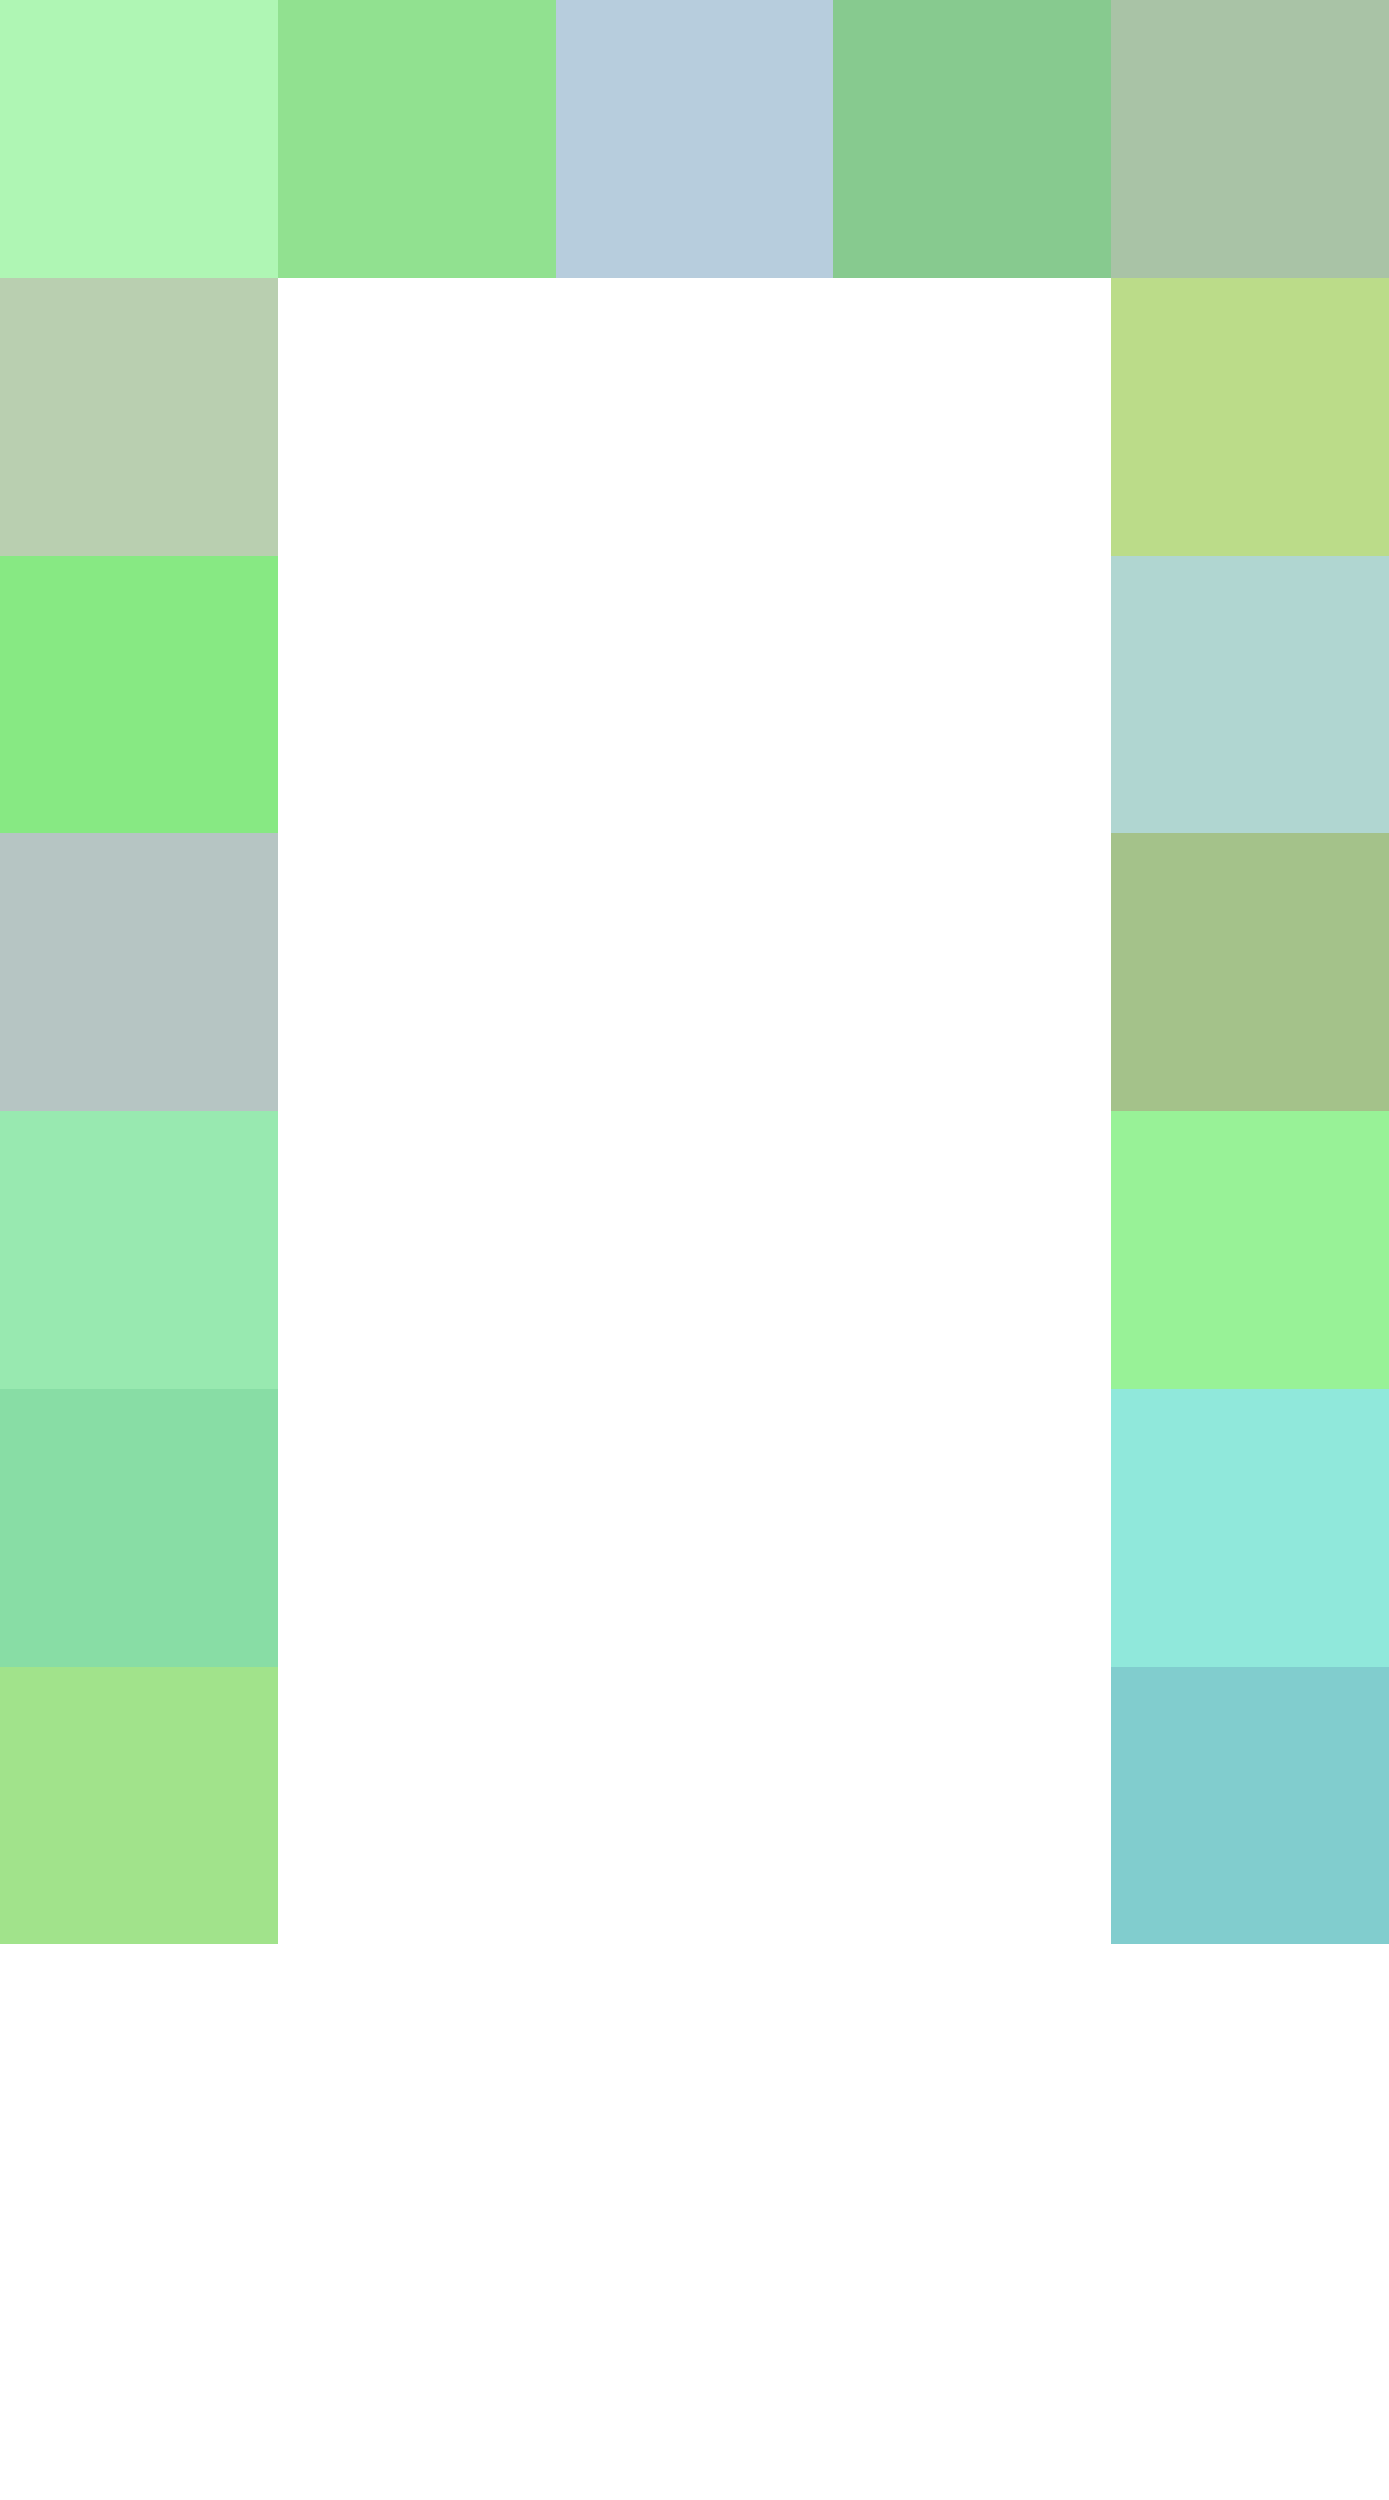
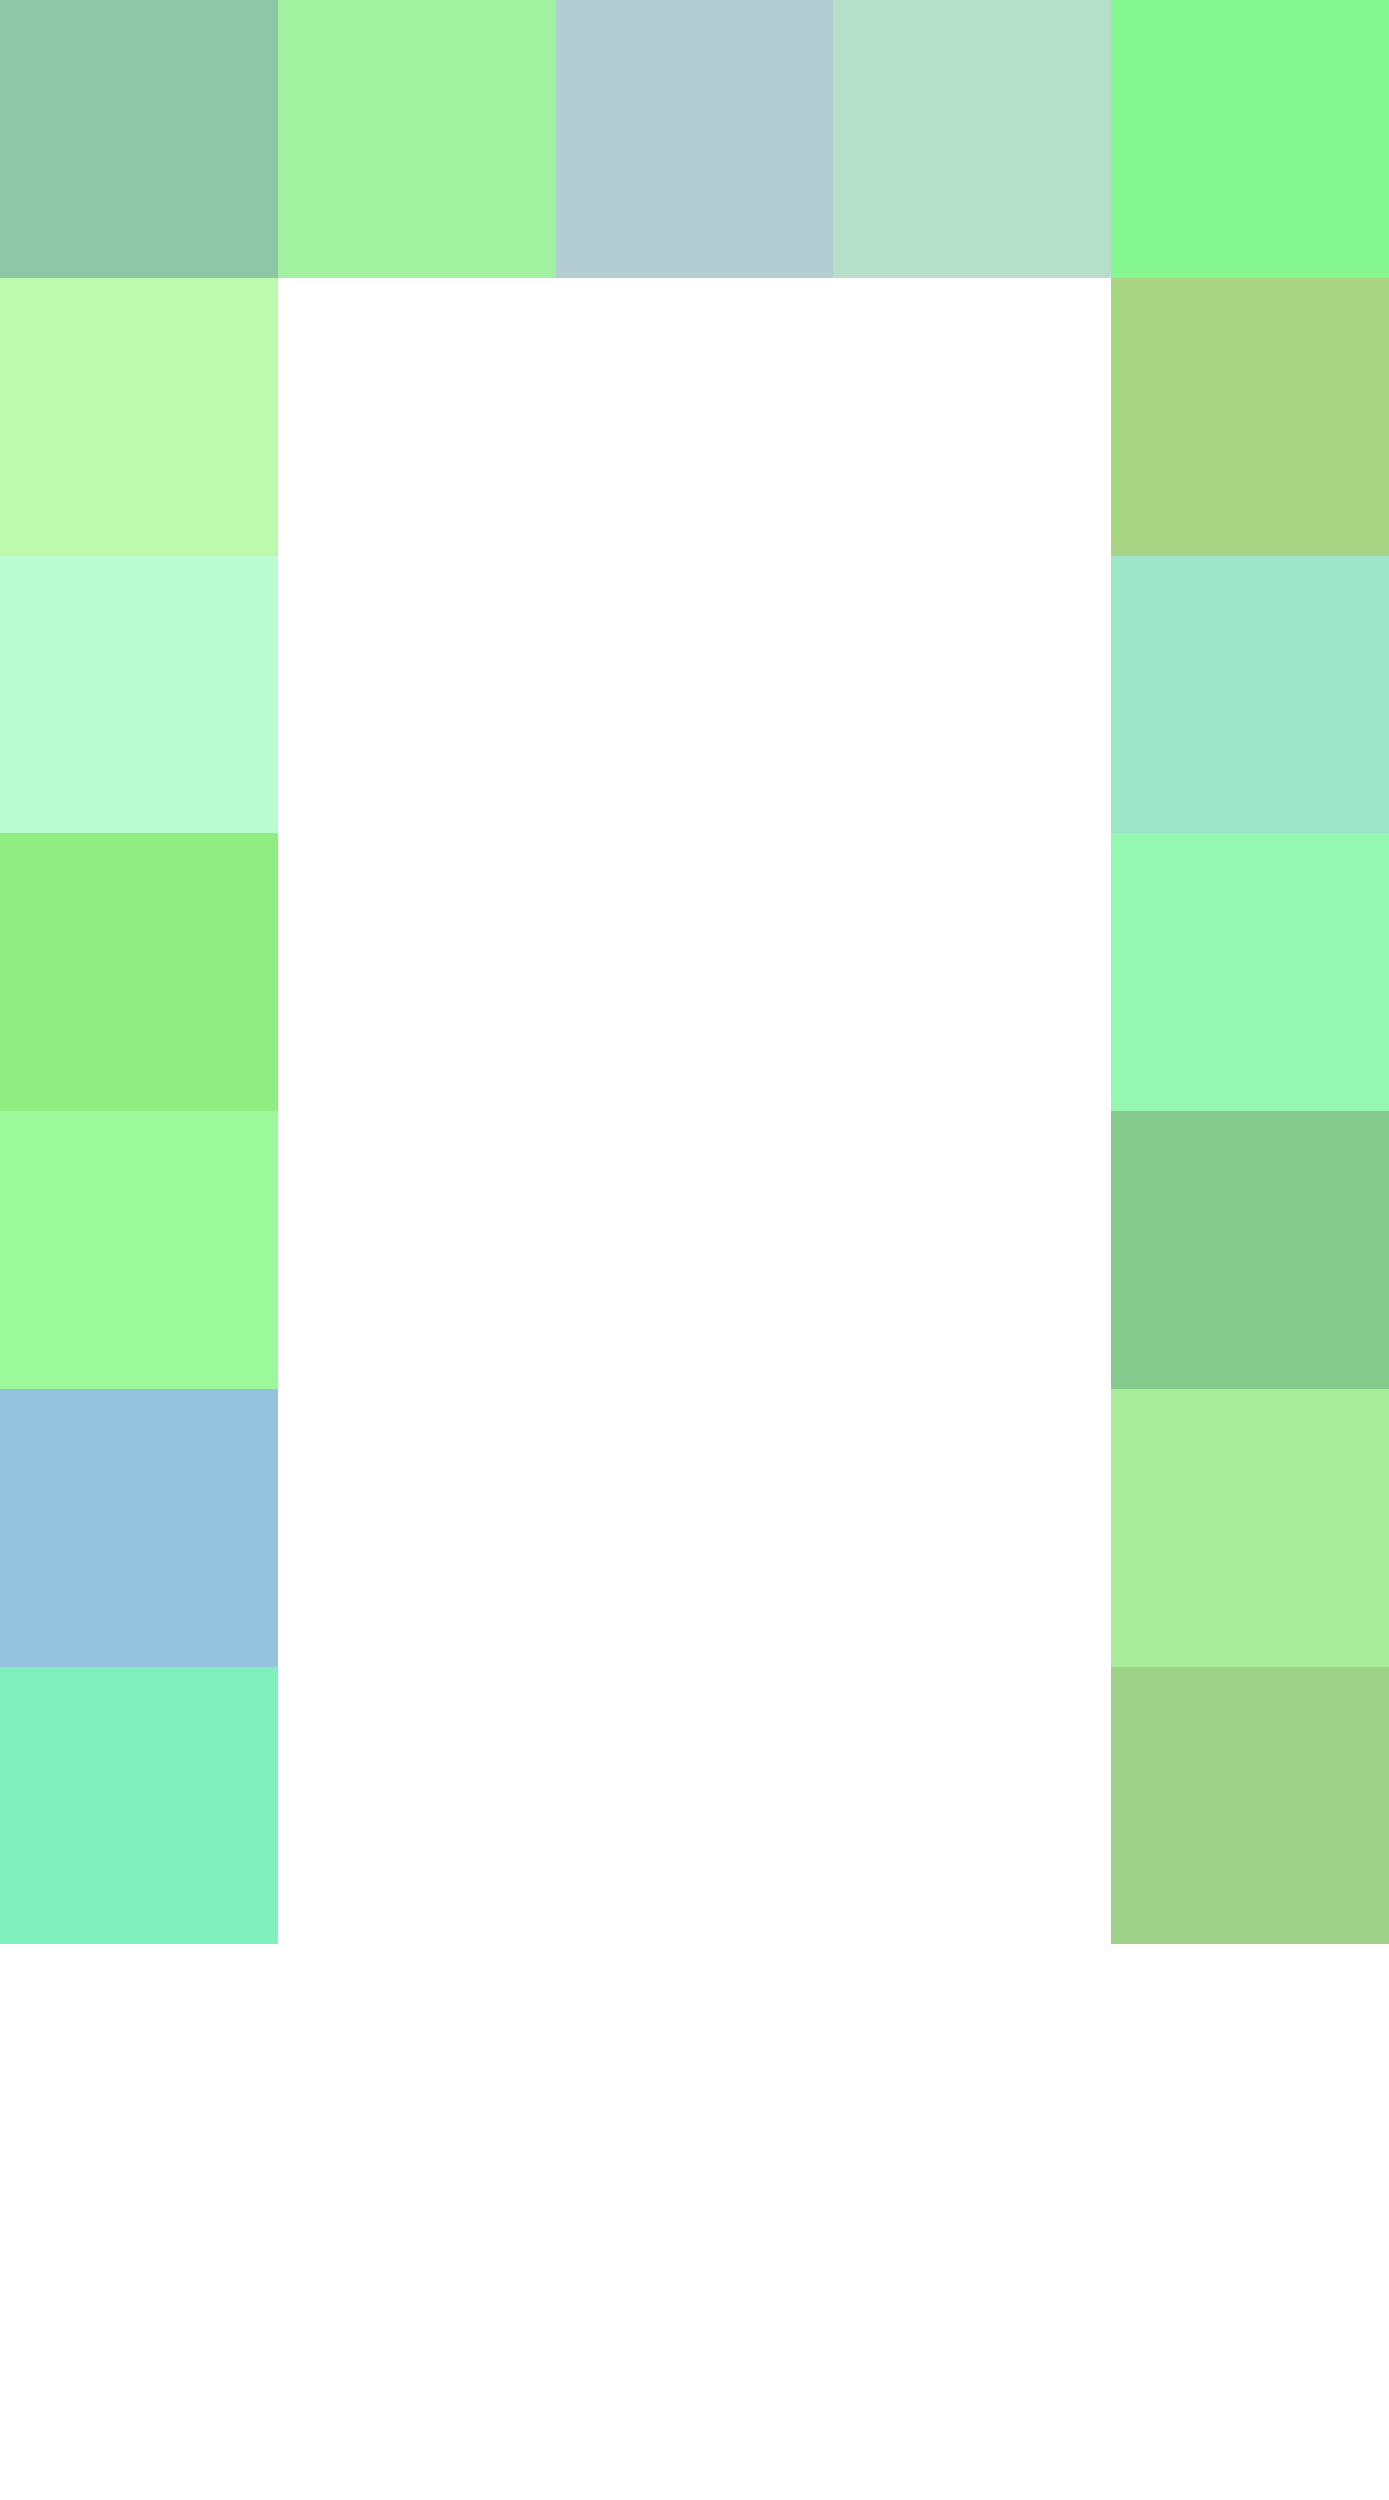
<svg xmlns="http://www.w3.org/2000/svg" width="120" height="216" viewBox="0 0 5 9" shape-rendering="crispEdges">
  <g>
-     <rect x="0" y="0" width="1" height="1" fill="rgb(97,238,106)" fill-opacity="0.500" />
-     <rect x="1" y="0" width="1" height="1" fill="rgb(37,196,34)" fill-opacity="0.500" />
-     <rect x="2" y="0" width="1" height="1" fill="rgb(113,156,188)" fill-opacity="0.500" />
-     <rect x="3" y="0" width="1" height="1" fill="rgb(17,150,33)" fill-opacity="0.500" />
-     <rect x="4" y="0" width="1" height="1" fill="rgb(85,137,78)" fill-opacity="0.500" />
-     <rect x="0" y="1" width="1" height="1" fill="rgb(116,161,98)" fill-opacity="0.500" />
-     <rect x="4" y="1" width="1" height="1" fill="rgb(121,187,21)" fill-opacity="0.500" />
-     <rect x="0" y="2" width="1" height="1" fill="rgb(16,212,9)" fill-opacity="0.500" />
-     <rect x="4" y="2" width="1" height="1" fill="rgb(99,175,164)" fill-opacity="0.500" />
-     <rect x="0" y="3" width="1" height="1" fill="rgb(111,141,137)" fill-opacity="0.500" />
-     <rect x="4" y="3" width="1" height="1" fill="rgb(74,134,23)" fill-opacity="0.500" />
-     <rect x="0" y="4" width="1" height="1" fill="rgb(51,213,99)" fill-opacity="0.500" />
-     <rect x="4" y="4" width="1" height="1" fill="rgb(50,231,49)" fill-opacity="0.500" />
-     <rect x="0" y="5" width="1" height="1" fill="rgb(18,188,77)" fill-opacity="0.500" />
-     <rect x="4" y="5" width="1" height="1" fill="rgb(34,210,185)" fill-opacity="0.500" />
-     <rect x="0" y="6" width="1" height="1" fill="rgb(69,200,24)" fill-opacity="0.500" />
-     <rect x="4" y="6" width="1" height="1" fill="rgb(4,157,158)" fill-opacity="0.500" />
+     <rect x="0" y="0" width="1" height="1" fill="rgb(29,143,79)" fill-opacity="0.500" />
+     <rect x="1" y="0" width="1" height="1" fill="rgb(69,228,64)" fill-opacity="0.500" />
+     <rect x="2" y="0" width="1" height="1" fill="rgb(105,159,169)" fill-opacity="0.500" />
+     <rect x="3" y="0" width="1" height="1" fill="rgb(109,193,151)" fill-opacity="0.500" />
+     <rect x="4" y="0" width="1" height="1" fill="rgb(13,242,38)" fill-opacity="0.500" />
+     <rect x="0" y="1" width="1" height="1" fill="rgb(125,244,91)" fill-opacity="0.500" />
+     <rect x="4" y="1" width="1" height="1" fill="rgb(80,173,9)" fill-opacity="0.500" />
+     <rect x="0" y="2" width="1" height="1" fill="rgb(120,250,171)" fill-opacity="0.500" />
+     <rect x="4" y="2" width="1" height="1" fill="rgb(64,204,149)" fill-opacity="0.500" />
+     <rect x="0" y="3" width="1" height="1" fill="rgb(32,221,4)" fill-opacity="0.500" />
+     <rect x="4" y="3" width="1" height="1" fill="rgb(42,243,102)" fill-opacity="0.500" />
+     <rect x="0" y="4" width="1" height="1" fill="rgb(56,245,59)" fill-opacity="0.500" />
+     <rect x="4" y="4" width="1" height="1" fill="rgb(12,148,27)" fill-opacity="0.500" />
+     <rect x="0" y="5" width="1" height="1" fill="rgb(45,135,189)" fill-opacity="0.500" />
+     <rect x="4" y="5" width="1" height="1" fill="rgb(81,220,55)" fill-opacity="0.500" />
+     <rect x="0" y="6" width="1" height="1" fill="rgb(2,226,129)" fill-opacity="0.500" />
+     <rect x="4" y="6" width="1" height="1" fill="rgb(62,166,20)" fill-opacity="0.500" />
  </g>
</svg>
